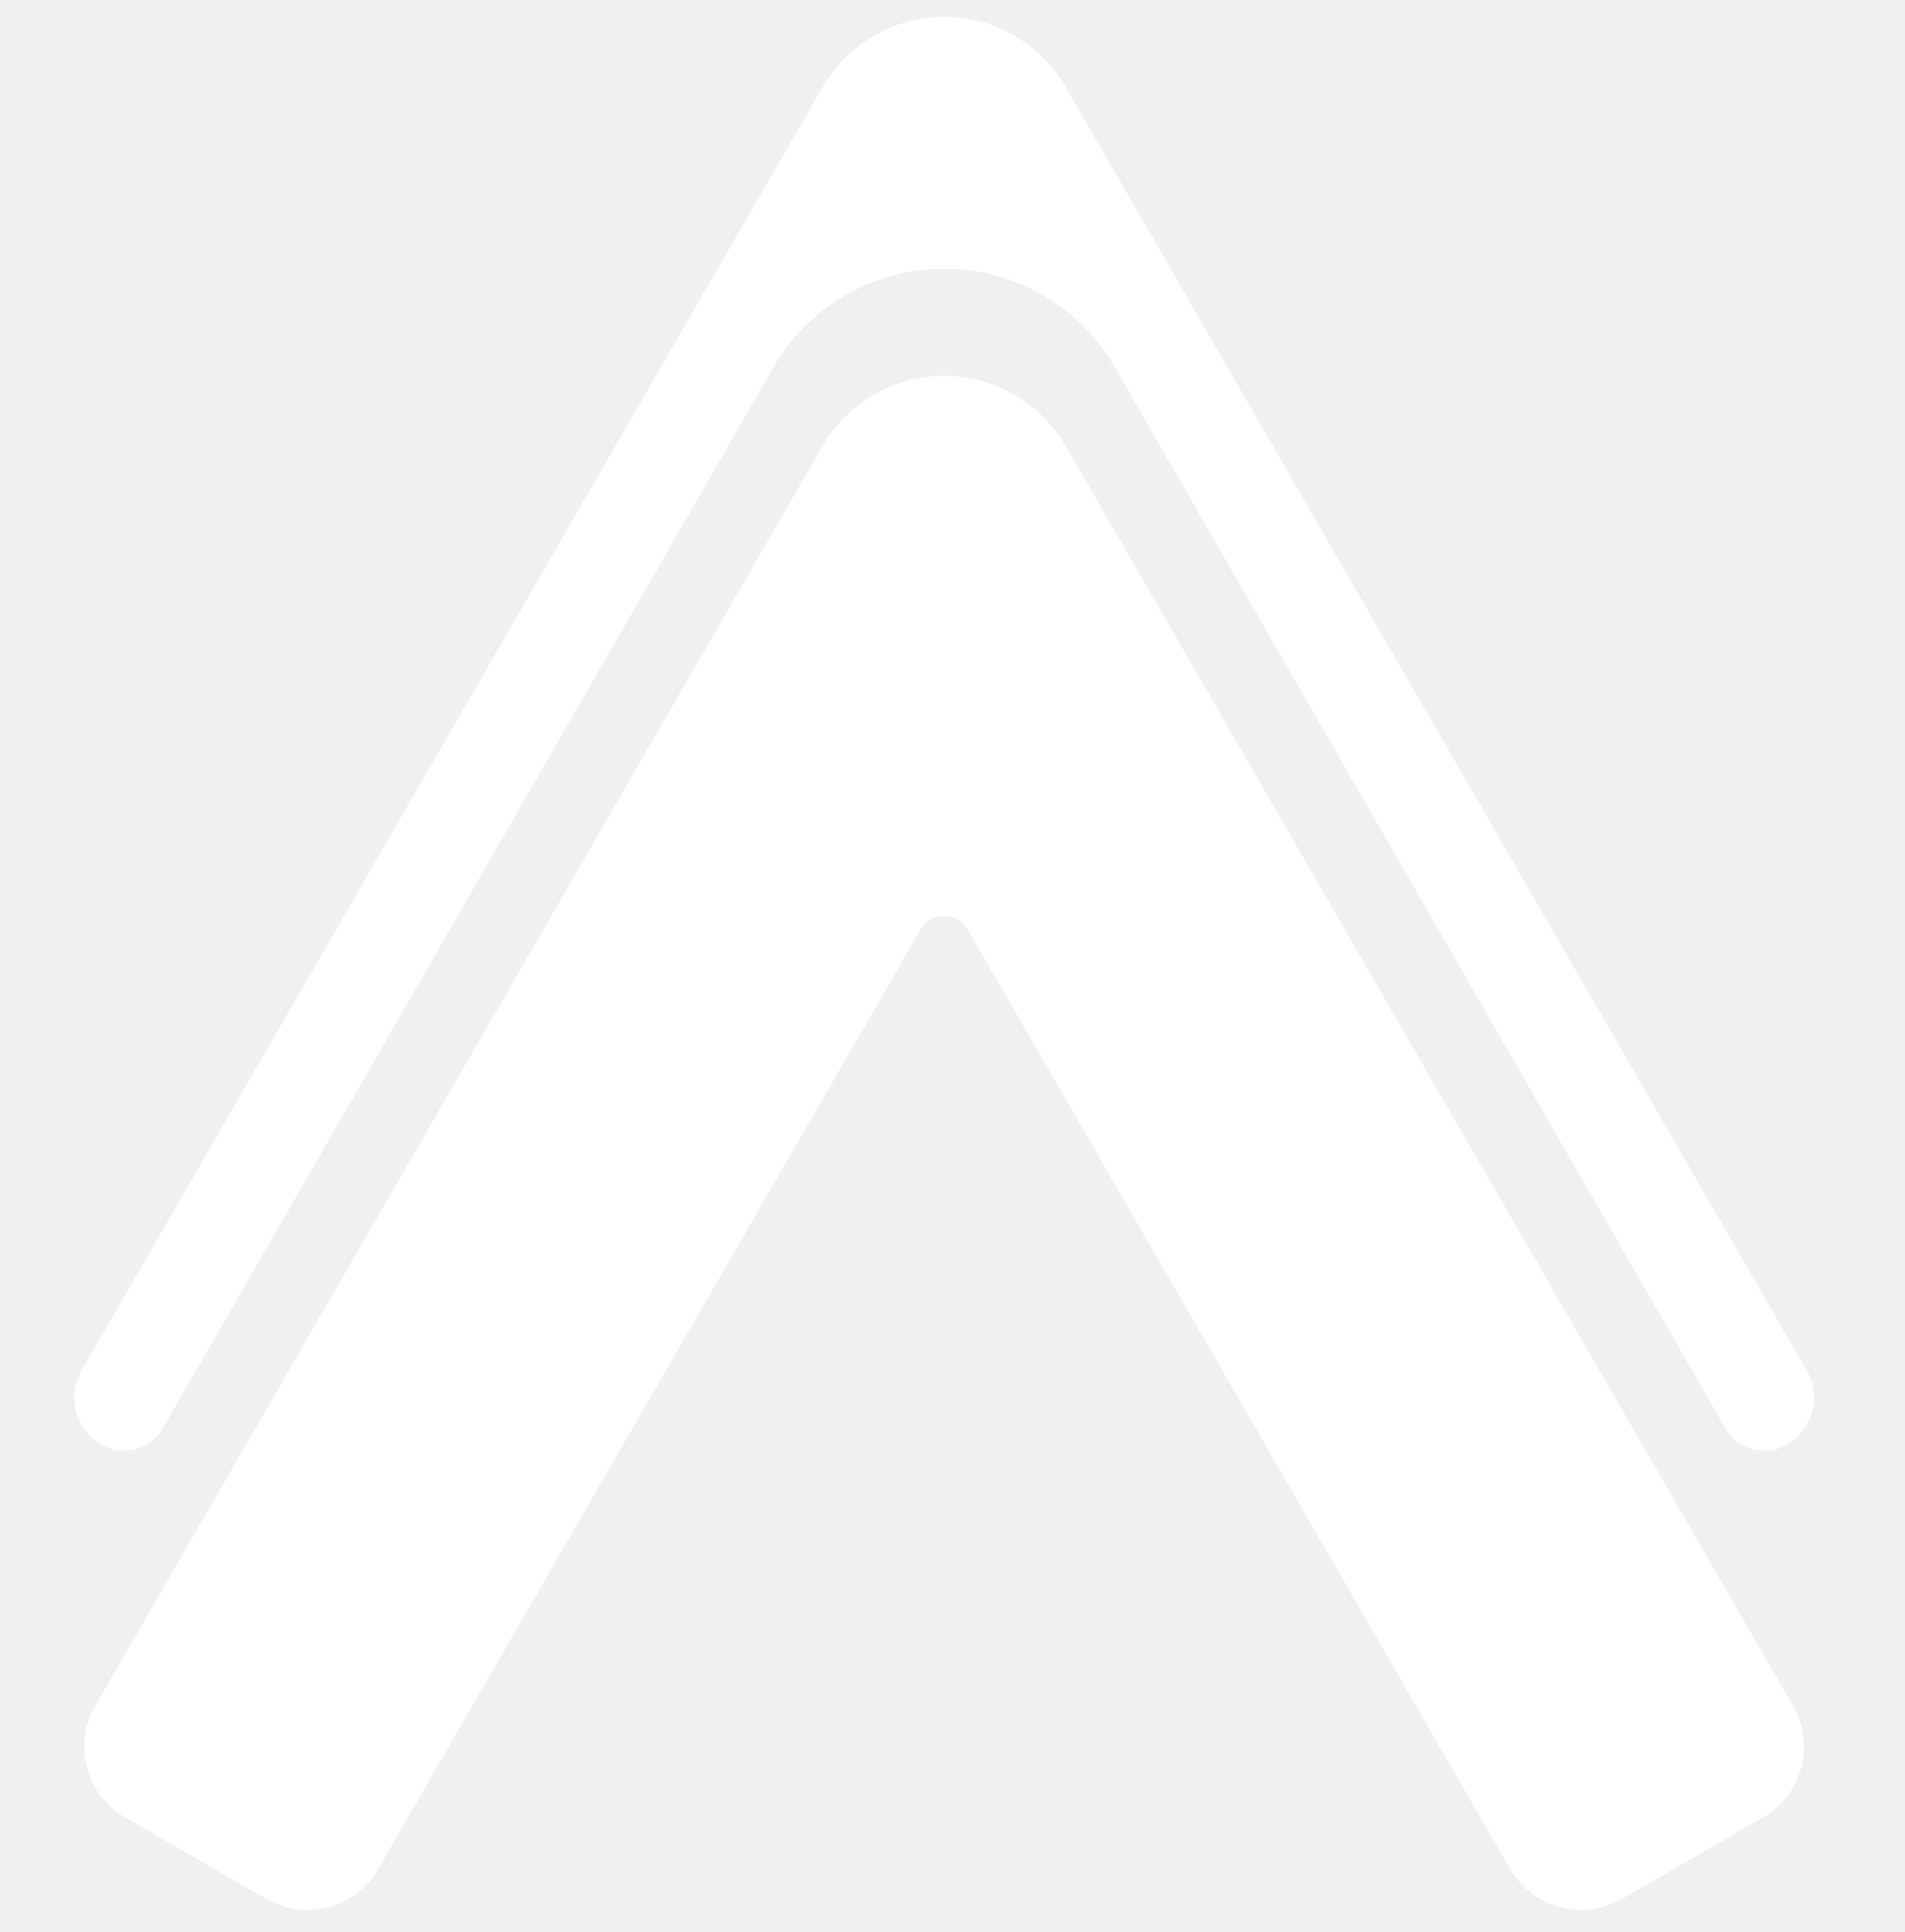
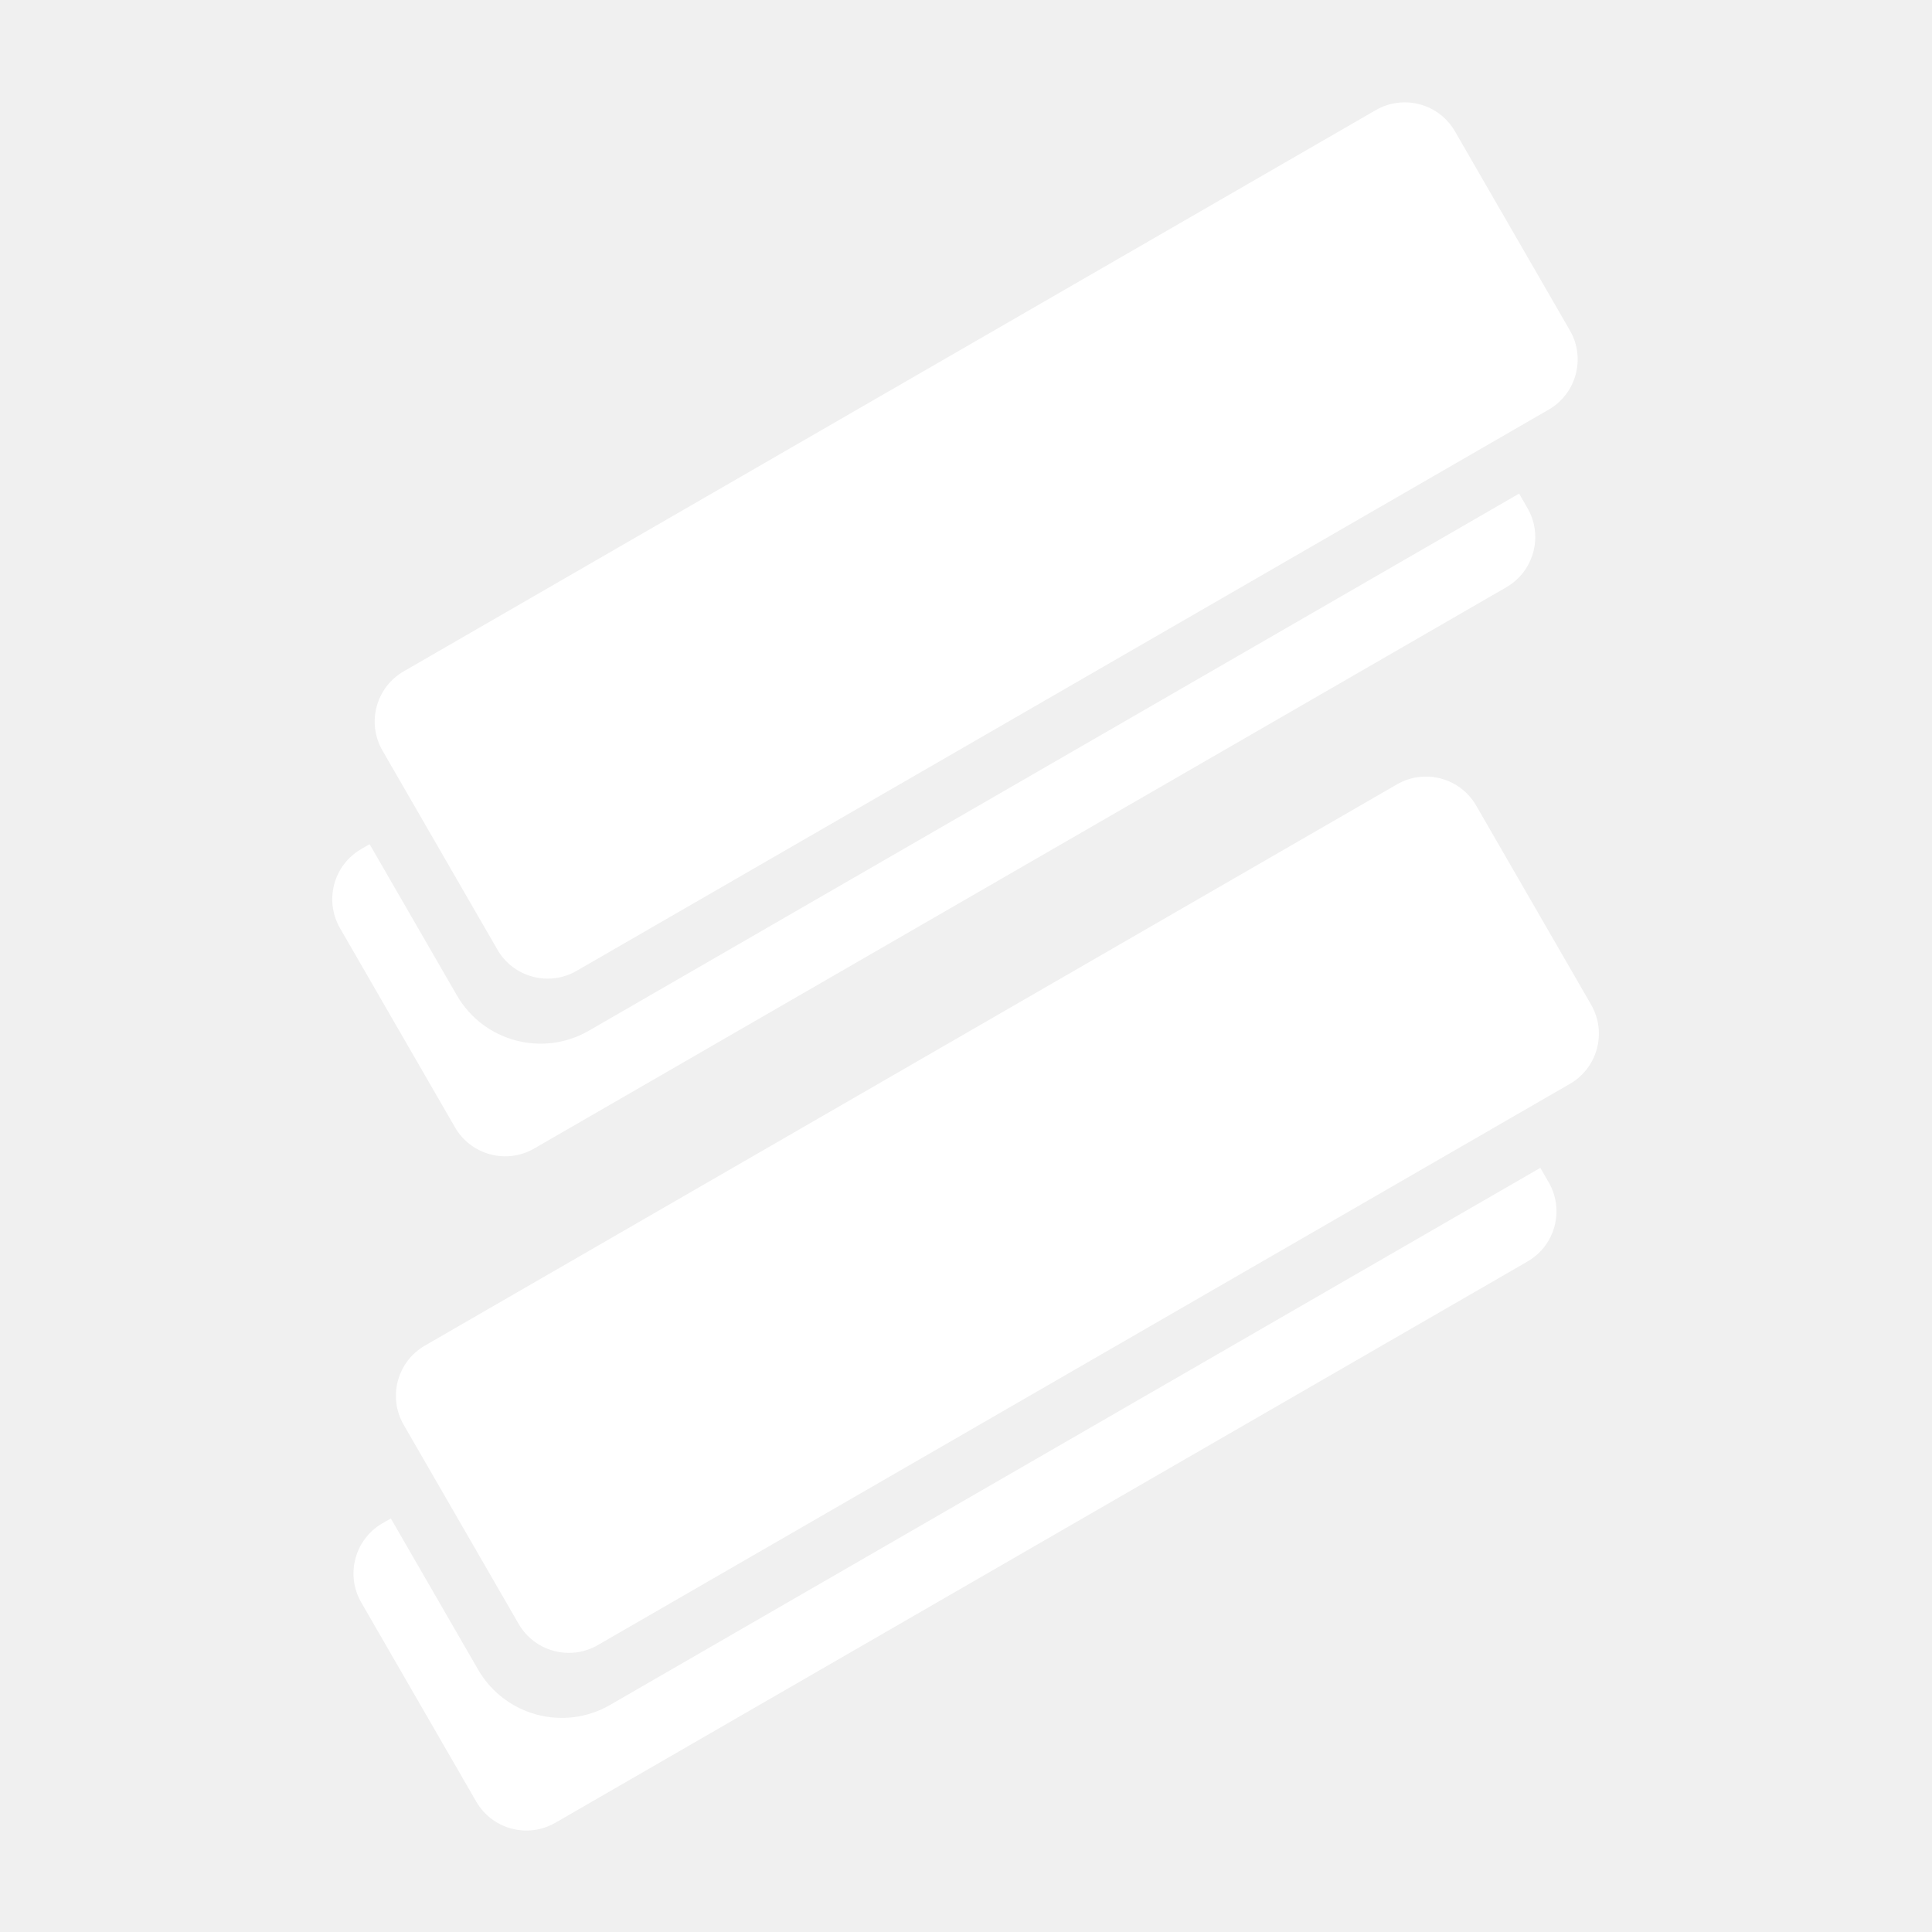
- <svg xmlns="http://www.w3.org/2000/svg" width="70" height="71" viewBox="0 0 70 71" fill="none">
-   <path d="M32.372 1.174C33.834 0.436 35.559 0.435 37.02 1.173C37.915 1.625 38.66 2.329 39.161 3.198L66.392 50.363C66.944 51.32 66.617 52.543 65.66 53.096V53.096C64.871 53.551 63.861 53.28 63.406 52.489L40.973 13.507C40.27 12.285 39.225 11.295 37.968 10.658C35.911 9.616 33.48 9.616 31.422 10.658C30.165 11.295 29.12 12.285 28.417 13.507L5.982 52.491C5.528 53.28 4.52 53.551 3.732 53.096V53.096C2.775 52.543 2.448 51.32 3 50.363L30.232 3.197C30.733 2.329 31.477 1.626 32.372 1.174Z" fill="white" />
-   <path fill-rule="evenodd" clip-rule="evenodd" d="M37.02 14.365C35.559 13.627 33.834 13.627 32.372 14.365V14.365C31.477 14.817 30.733 15.52 30.231 16.389L3.5 62.689C2.672 64.124 3.163 65.959 4.598 66.787L9.794 69.787C11.229 70.615 13.064 70.124 13.892 68.689L33.83 34.156C34.215 33.489 35.177 33.489 35.562 34.156L55.5 68.689C56.328 70.124 58.163 70.615 59.598 69.787L64.794 66.787C66.229 65.959 66.721 64.124 65.892 62.689L39.161 16.389C38.66 15.52 37.915 14.817 37.02 14.365V14.365Z" fill="white" />
+ <svg xmlns="http://www.w3.org/2000/svg" width="1000" height="1000" viewBox="0 0 1000 1000" fill="none">
+   <rect x="182.961" y="362.5" width="641" height="179" rx="30" transform="rotate(-30 182.961 362.5)" fill="white" />
+   <path d="M236.481 515.198C250.288 539.112 280.868 547.306 304.782 533.499L786.292 255.499L790.622 262.999C798.906 277.348 793.99 295.696 779.642 303.98L276.481 594.48C262.132 602.764 243.784 597.848 235.5 583.499L176 480.442C167.716 466.094 172.632 447.746 186.981 439.462L191.312 436.961L236.481 515.198Z" fill="white" />
+   <rect x="193.941" y="711.481" width="641" height="179" rx="30" transform="rotate(-30 193.941 711.481)" fill="white" />
+   <path d="M247.462 864.179C261.269 888.093 291.849 896.287 315.763 882.48L797.273 604.48L801.603 611.979C809.887 626.328 804.971 644.676 790.622 652.96L287.461 943.46C273.112 951.744 254.765 946.828 246.48 932.479L186.98 829.422C178.697 815.073 183.613 796.726 197.961 788.441L202.292 785.941L247.462 864.179Z" fill="white" />
</svg>
